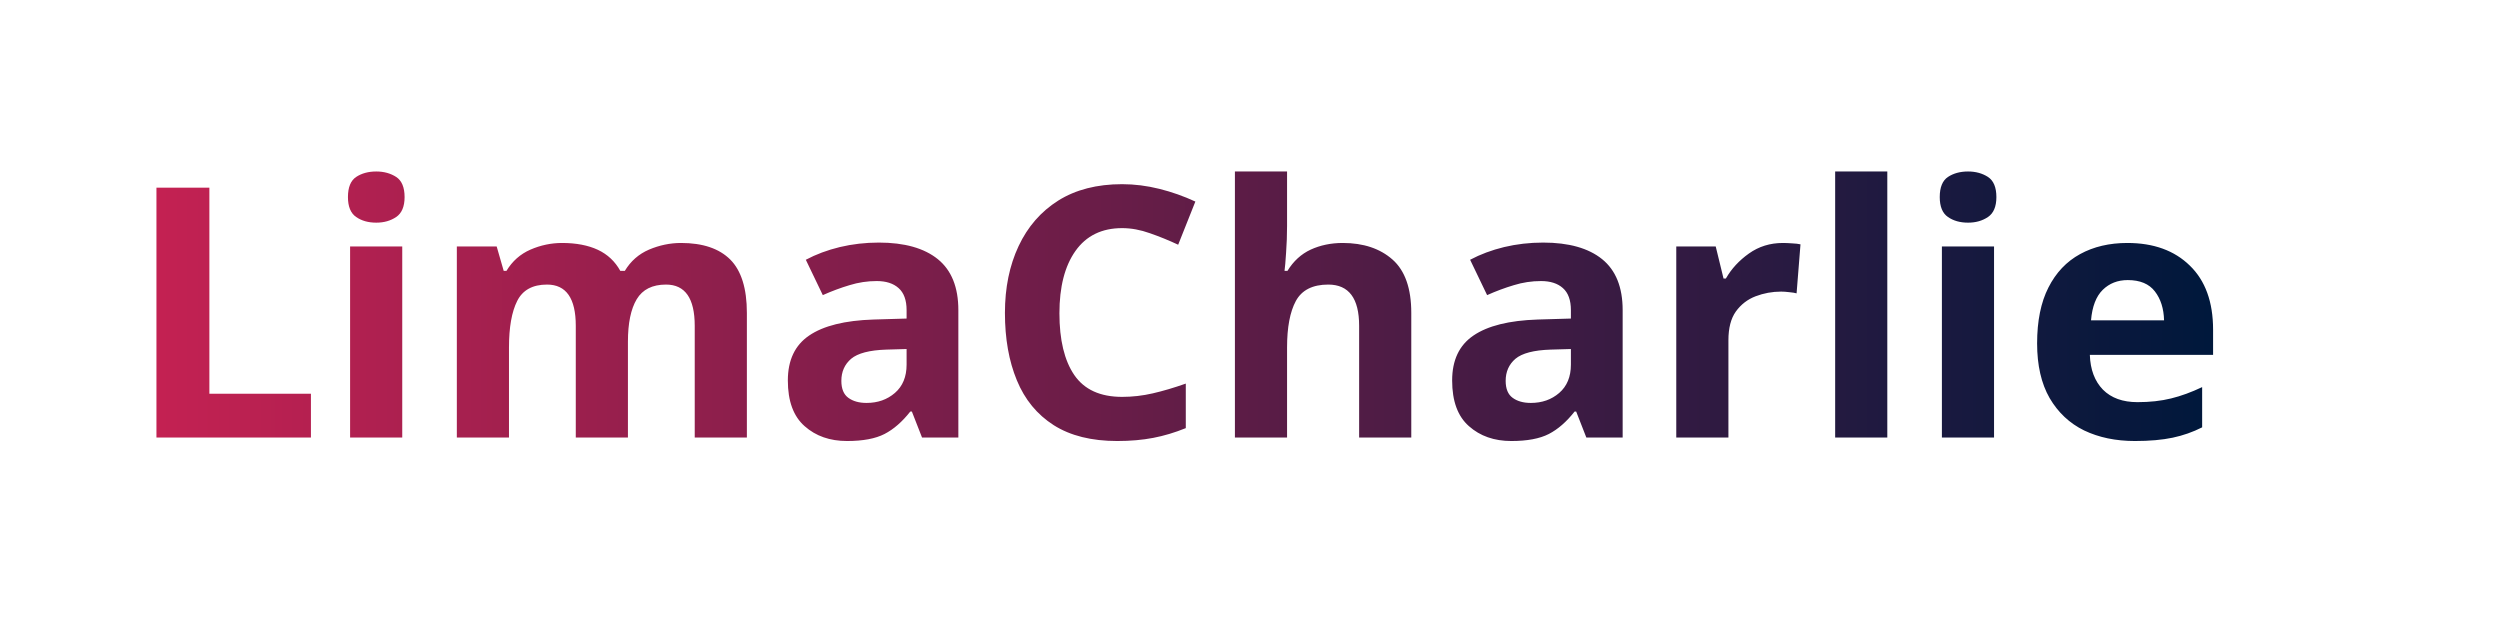
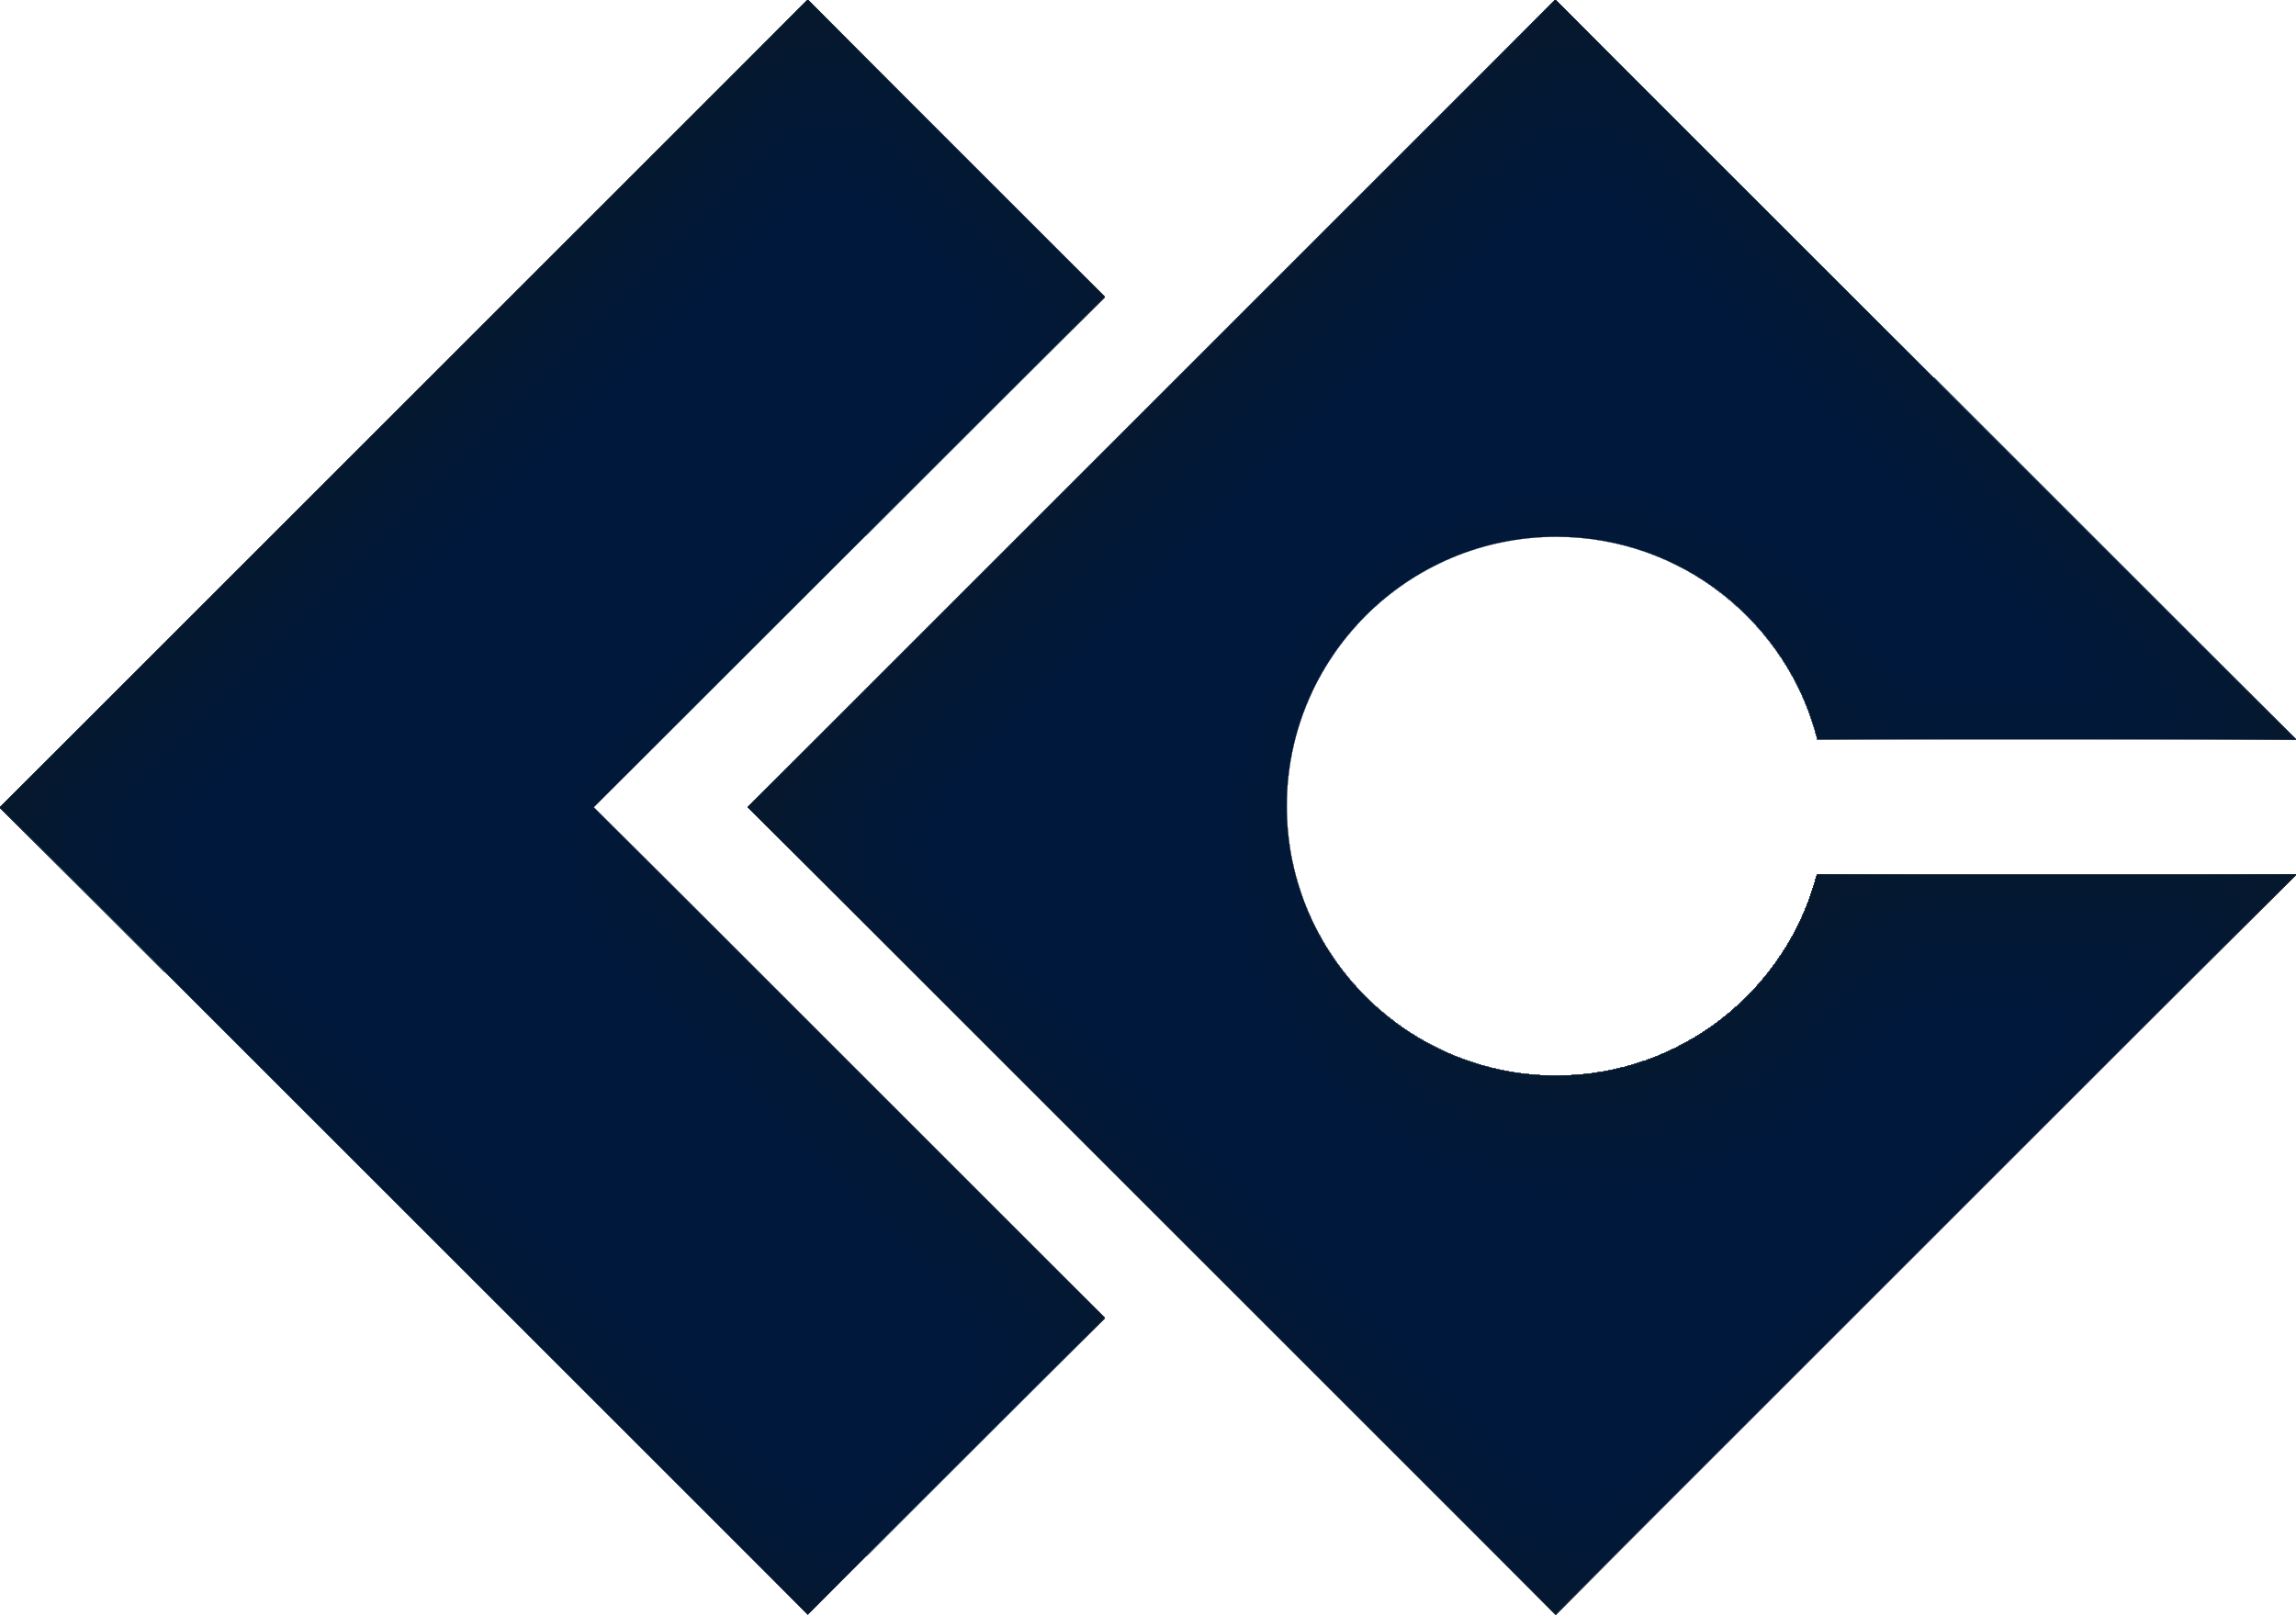
- <svg xmlns="http://www.w3.org/2000/svg" viewBox="0 0 200 50">
+ <svg xmlns="http://www.w3.org/2000/svg" width="2160" height="1520" viewBox="0 0 2160 1520" fill="none">
+   <g filter="url(#filter0_i_10463_6)">
+     <path d="M1039.43 279.361L759.953 0L0 759.637L759.953 1519.27L1039.43 1240.24L558.623 759.637L1039.43 279.361Z" fill="#00183C" />
+   </g>
+   <g filter="url(#filter1_i_10463_6)">
+     <path d="M1464.12 1012.19C1324.08 1012.19 1210.53 898.656 1210.53 758.644C1210.53 618.633 1324.08 505.101 1464.12 505.101C1582.31 505.101 1681.95 586.195 1709.76 695.755H2159.67L1463.46 0L703.68 759.637L1463.46 1519.27L2160 822.858H1709.43C1680.96 931.756 1581.97 1012.19 1464.12 1012.19Z" fill="#00183C" />
+   </g>
  <defs>
-     <linearGradient id="grad" x1="0%" y1="0%" x2="100%" y2="0%">
-       <stop offset="0%" style="stop-color:#c32152;stop-opacity:1" />
-       <stop offset="100%" style="stop-color:#00183c;stop-opacity:1" />
-     </linearGradient>
+     <filter id="filter0_i_10463_6" x="0" y="0" width="1063.43" height="1555.27" filterUnits="userSpaceOnUse" color-interpolation-filters="sRGB">
+       <feFlood flood-opacity="0" result="BackgroundImageFix" />
+       <feBlend mode="normal" in="SourceGraphic" in2="BackgroundImageFix" result="shape" />
+       <feColorMatrix in="SourceAlpha" type="matrix" values="0 0 0 0 0 0 0 0 0 0 0 0 0 0 0 0 0 0 127 0" result="hardAlpha" />
+       <feOffset dx="24" dy="36" />
+       <feGaussianBlur stdDeviation="60" />
+       <feComposite in2="hardAlpha" operator="arithmetic" k2="-1" k3="1" />
+       <feColorMatrix type="matrix" values="0 0 0 0 0.024 0 0 0 0 0.094 0 0 0 0 0.165 0 0 0 1 0" />
+       <feBlend mode="normal" in2="shape" result="effect1_innerShadow_10463_6" />
+     </filter>
+     <filter id="filter1_i_10463_6" x="703.68" y="0" width="1480.32" height="1555.27" filterUnits="userSpaceOnUse" color-interpolation-filters="sRGB">
+       <feFlood flood-opacity="0" result="BackgroundImageFix" />
+       <feBlend mode="normal" in="SourceGraphic" in2="BackgroundImageFix" result="shape" />
+       <feColorMatrix in="SourceAlpha" type="matrix" values="0 0 0 0 0 0 0 0 0 0 0 0 0 0 0 0 0 0 127 0" result="hardAlpha" />
+       <feOffset dx="24" dy="36" />
+       <feGaussianBlur stdDeviation="60" />
+       <feComposite in2="hardAlpha" operator="arithmetic" k2="-1" k3="1" />
+       <feColorMatrix type="matrix" values="0 0 0 0 0.024 0 0 0 0 0.094 0 0 0 0 0.165 0 0 0 1 0" />
+       <feBlend mode="normal" in2="shape" result="effect1_innerShadow_10463_6" />
+     </filter>
  </defs>
-   <text x="10" y="35" font-family="Syne, sans-serif" font-size="28" font-weight="700" fill="url(#grad)">LimaCharlie</text>
</svg>
